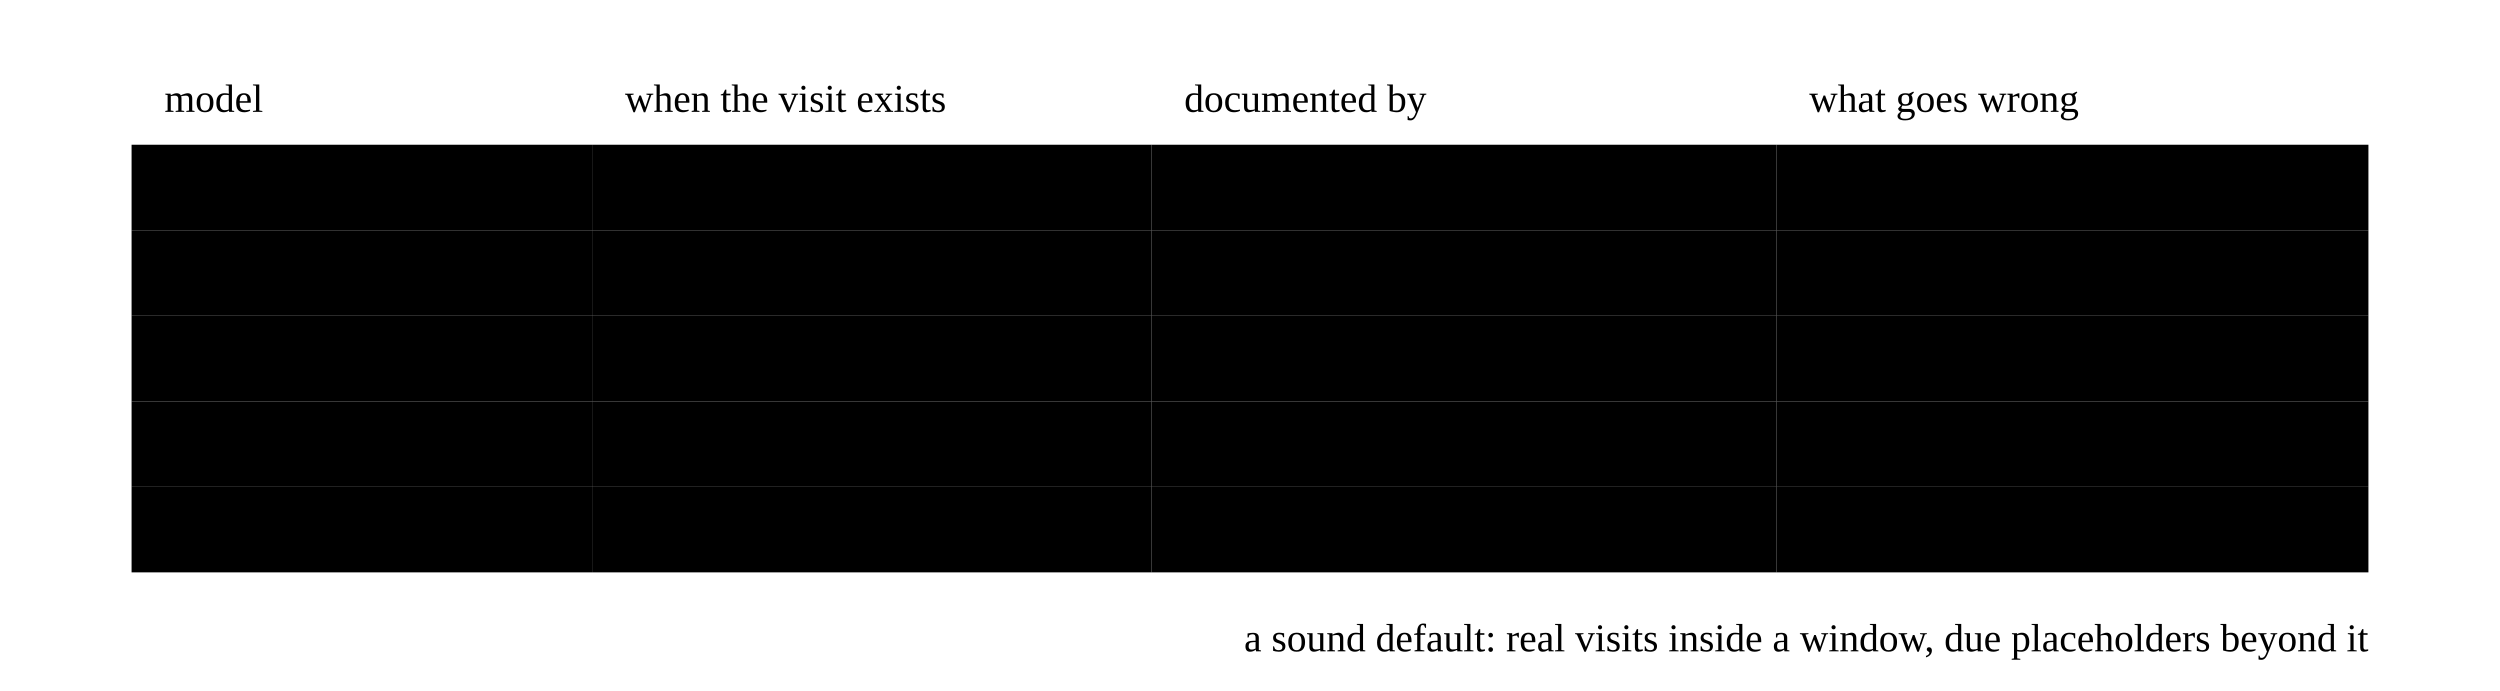
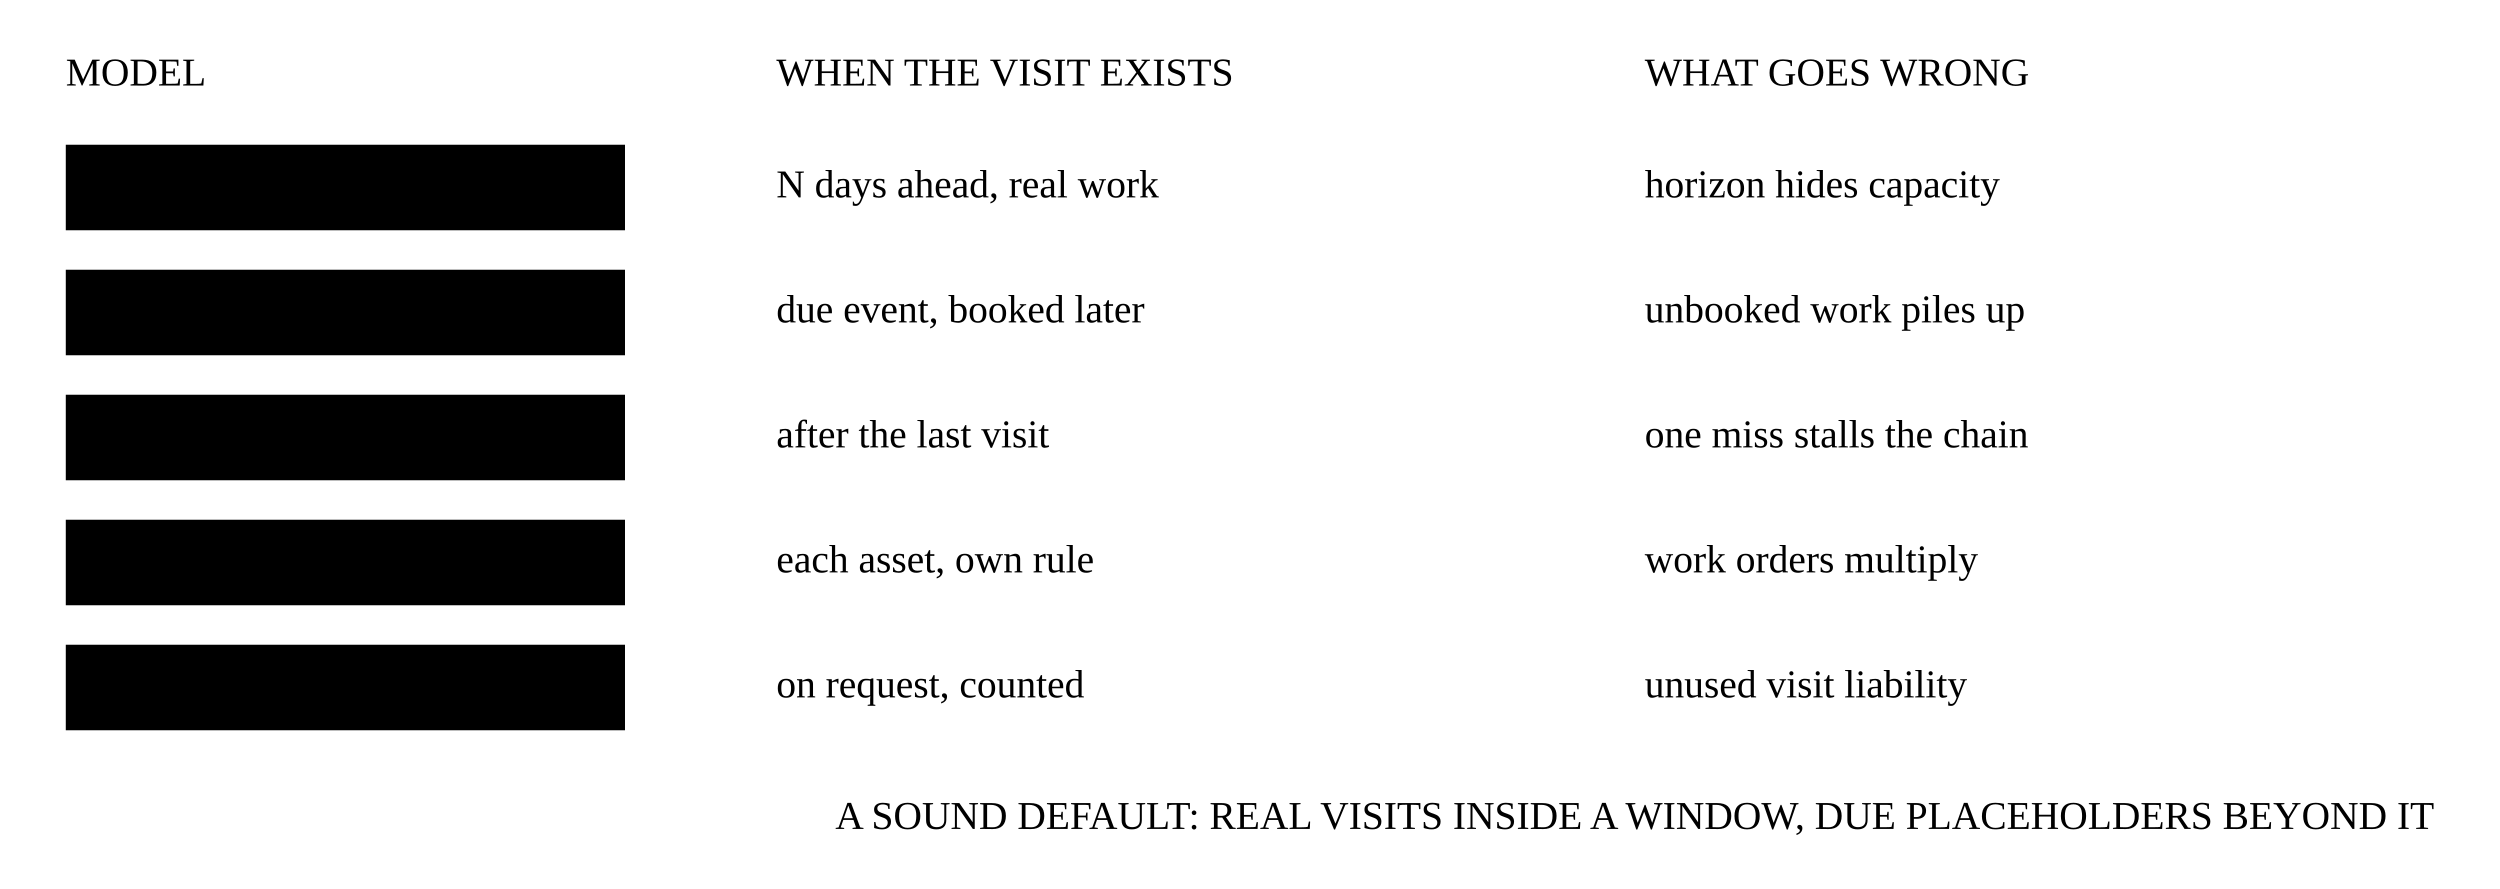
- <svg xmlns="http://www.w3.org/2000/svg" viewBox="0 0 760 210">
-   <text class="cap" x="50" y="34">model</text>
-   <text class="cap" x="190" y="34">when the visit exists</text>
-   <text class="cap" x="360" y="34">documented by</text>
-   <text class="cap" x="550" y="34">what goes wrong</text>
-   <rect class="cell hl" x="40" y="44" width="140" height="26" />
-   <text class="t hl b" x="50" y="57" dominant-baseline="central">rolling window</text>
-   <rect class="cell" x="180" y="44" width="170" height="26" />
-   <text class="t" x="190" y="57" dominant-baseline="central">N days ahead, real work</text>
-   <rect class="cell" x="350" y="44" width="190" height="26" />
-   <text class="t" x="360" y="57" dominant-baseline="central">Dynamics, Salesforce</text>
-   <rect class="cell" x="540" y="44" width="180" height="26" />
-   <text class="t dim" x="550" y="57" dominant-baseline="central">horizon hides capacity</text>
-   <rect class="cell" x="40" y="70" width="140" height="26" />
-   <text class="t" x="50" y="83" dominant-baseline="central">due placeholder</text>
-   <rect class="cell" x="180" y="70" width="170" height="26" />
-   <text class="t" x="190" y="83" dominant-baseline="central">due event, booked later</text>
-   <rect class="cell" x="350" y="70" width="190" height="26" />
-   <text class="t" x="360" y="83" dominant-baseline="central">ServiceM8, FieldRoutes</text>
-   <rect class="cell" x="540" y="70" width="180" height="26" />
-   <text class="t dim" x="550" y="83" dominant-baseline="central">unbooked work piles up</text>
-   <rect class="cell" x="40" y="96" width="140" height="26" />
-   <text class="t" x="50" y="109" dominant-baseline="central">on completion</text>
-   <rect class="cell" x="180" y="96" width="170" height="26" />
-   <text class="t" x="190" y="109" dominant-baseline="central">after the last visit</text>
-   <rect class="cell" x="350" y="96" width="190" height="26" />
-   <text class="t" x="360" y="109" dominant-baseline="central">GorillaDesk, FieldRoutes</text>
-   <rect class="cell" x="540" y="96" width="180" height="26" />
-   <text class="t dim" x="550" y="109" dominant-baseline="central">one miss stalls the chain</text>
-   <rect class="cell" x="40" y="122" width="140" height="26" />
-   <text class="t" x="50" y="135" dominant-baseline="central">per asset</text>
-   <rect class="cell" x="180" y="122" width="170" height="26" />
-   <text class="t" x="190" y="135" dominant-baseline="central">each asset, own rule</text>
-   <rect class="cell" x="350" y="122" width="190" height="26" />
-   <text class="t" x="360" y="135" dominant-baseline="central">Salesforce</text>
-   <rect class="cell" x="540" y="122" width="180" height="26" />
-   <text class="t dim" x="550" y="135" dominant-baseline="central">work orders multiply</text>
-   <rect class="cell" x="40" y="148" width="140" height="26" />
-   <text class="t" x="50" y="161" dominant-baseline="central">allowance</text>
-   <rect class="cell" x="180" y="148" width="170" height="26" />
-   <text class="t" x="190" y="161" dominant-baseline="central">on request, counted</text>
-   <rect class="cell" x="350" y="148" width="190" height="26" />
-   <text class="t" x="360" y="161" dominant-baseline="central">FieldPulse on-demand</text>
-   <rect class="cell" x="540" y="148" width="180" height="26" />
-   <text class="t dim" x="550" y="161" dominant-baseline="central">unused visit liability</text>
-   <text class="n hl" x="720" y="198" text-anchor="end">a sound default: real visits inside a window, due placeholders beyond it</text>
+ <svg xmlns="http://www.w3.org/2000/svg" class="dwg" viewBox="0 0 760 270">
+   <defs>
+     <marker id="fo-rsg-ah" viewBox="0 0 10 10" refX="10" refY="5" markerWidth="6" markerHeight="6" markerUnits="userSpaceOnUse" orient="auto-start-reverse">
+       <path class="ah ink" d="M0,1.6L10,5L0,8.4Z" />
+     </marker>
+     <marker id="fo-rsg-ah-hl" viewBox="0 0 10 10" refX="10" refY="5" markerWidth="6" markerHeight="6" markerUnits="userSpaceOnUse" orient="auto-start-reverse">
+       <path class="ah hl" d="M0,1.6L10,5L0,8.4Z" />
+     </marker>
+     <pattern id="fo-rsg-hatch" width="5" height="5" patternUnits="userSpaceOnUse" patternTransform="rotate(45)">
+       <path class="hatch-ln" d="M0,0V5" />
+     </pattern>
+   </defs>
+   <text class="th" x="20" y="26">MODEL</text>
+   <text class="th" x="236" y="26">WHEN THE VISIT EXISTS</text>
+   <text class="th" x="500" y="26">WHAT GOES WRONG</text>
+   <path class="tbl" d="M20,34L740,34" />
+   <rect class="obj hl" x="20" y="44" width="170" height="26" />
+   <text class="sl ink hl" x="105" y="60" text-anchor="middle">ROLLING WINDOW</text>
+   <text class="tc hl" x="236" y="60">N days ahead, real work</text>
+   <text class="tc" x="500" y="60">horizon hides capacity</text>
+   <path class="tbl" d="M236,76L740,76" />
+   <rect class="obj fill-2" x="20" y="82" width="170" height="26" />
+   <text class="sl ink" x="105" y="98" text-anchor="middle">DUE PLACEHOLDER</text>
+   <text class="tc" x="236" y="98">due event, booked later</text>
+   <text class="tc" x="500" y="98">unbooked work piles up</text>
+   <path class="tbl" d="M236,114L740,114" />
+   <rect class="obj fill-2" x="20" y="120" width="170" height="26" />
+   <text class="sl ink" x="105" y="136" text-anchor="middle">ON COMPLETION</text>
+   <text class="tc" x="236" y="136">after the last visit</text>
+   <text class="tc" x="500" y="136">one miss stalls the chain</text>
+   <path class="tbl" d="M236,152L740,152" />
+   <rect class="obj fill-2" x="20" y="158" width="170" height="26" />
+   <text class="sl ink" x="105" y="174" text-anchor="middle">PER ASSET</text>
+   <text class="tc" x="236" y="174">each asset, own rule</text>
+   <text class="tc" x="500" y="174">work orders multiply</text>
+   <path class="tbl" d="M236,190L740,190" />
+   <rect class="obj fill-2" x="20" y="196" width="170" height="26" />
+   <text class="sl ink" x="105" y="212" text-anchor="middle">ALLOWANCE</text>
+   <text class="tc" x="236" y="212">on request, counted</text>
+   <text class="tc" x="500" y="212">unused visit liability</text>
+   <path class="tbl" d="M236,228L740,228" />
+   <text class="sl hl" x="740" y="252" text-anchor="end">A SOUND DEFAULT: REAL VISITS INSIDE A WINDOW, DUE PLACEHOLDERS BEYOND IT</text>
</svg>
